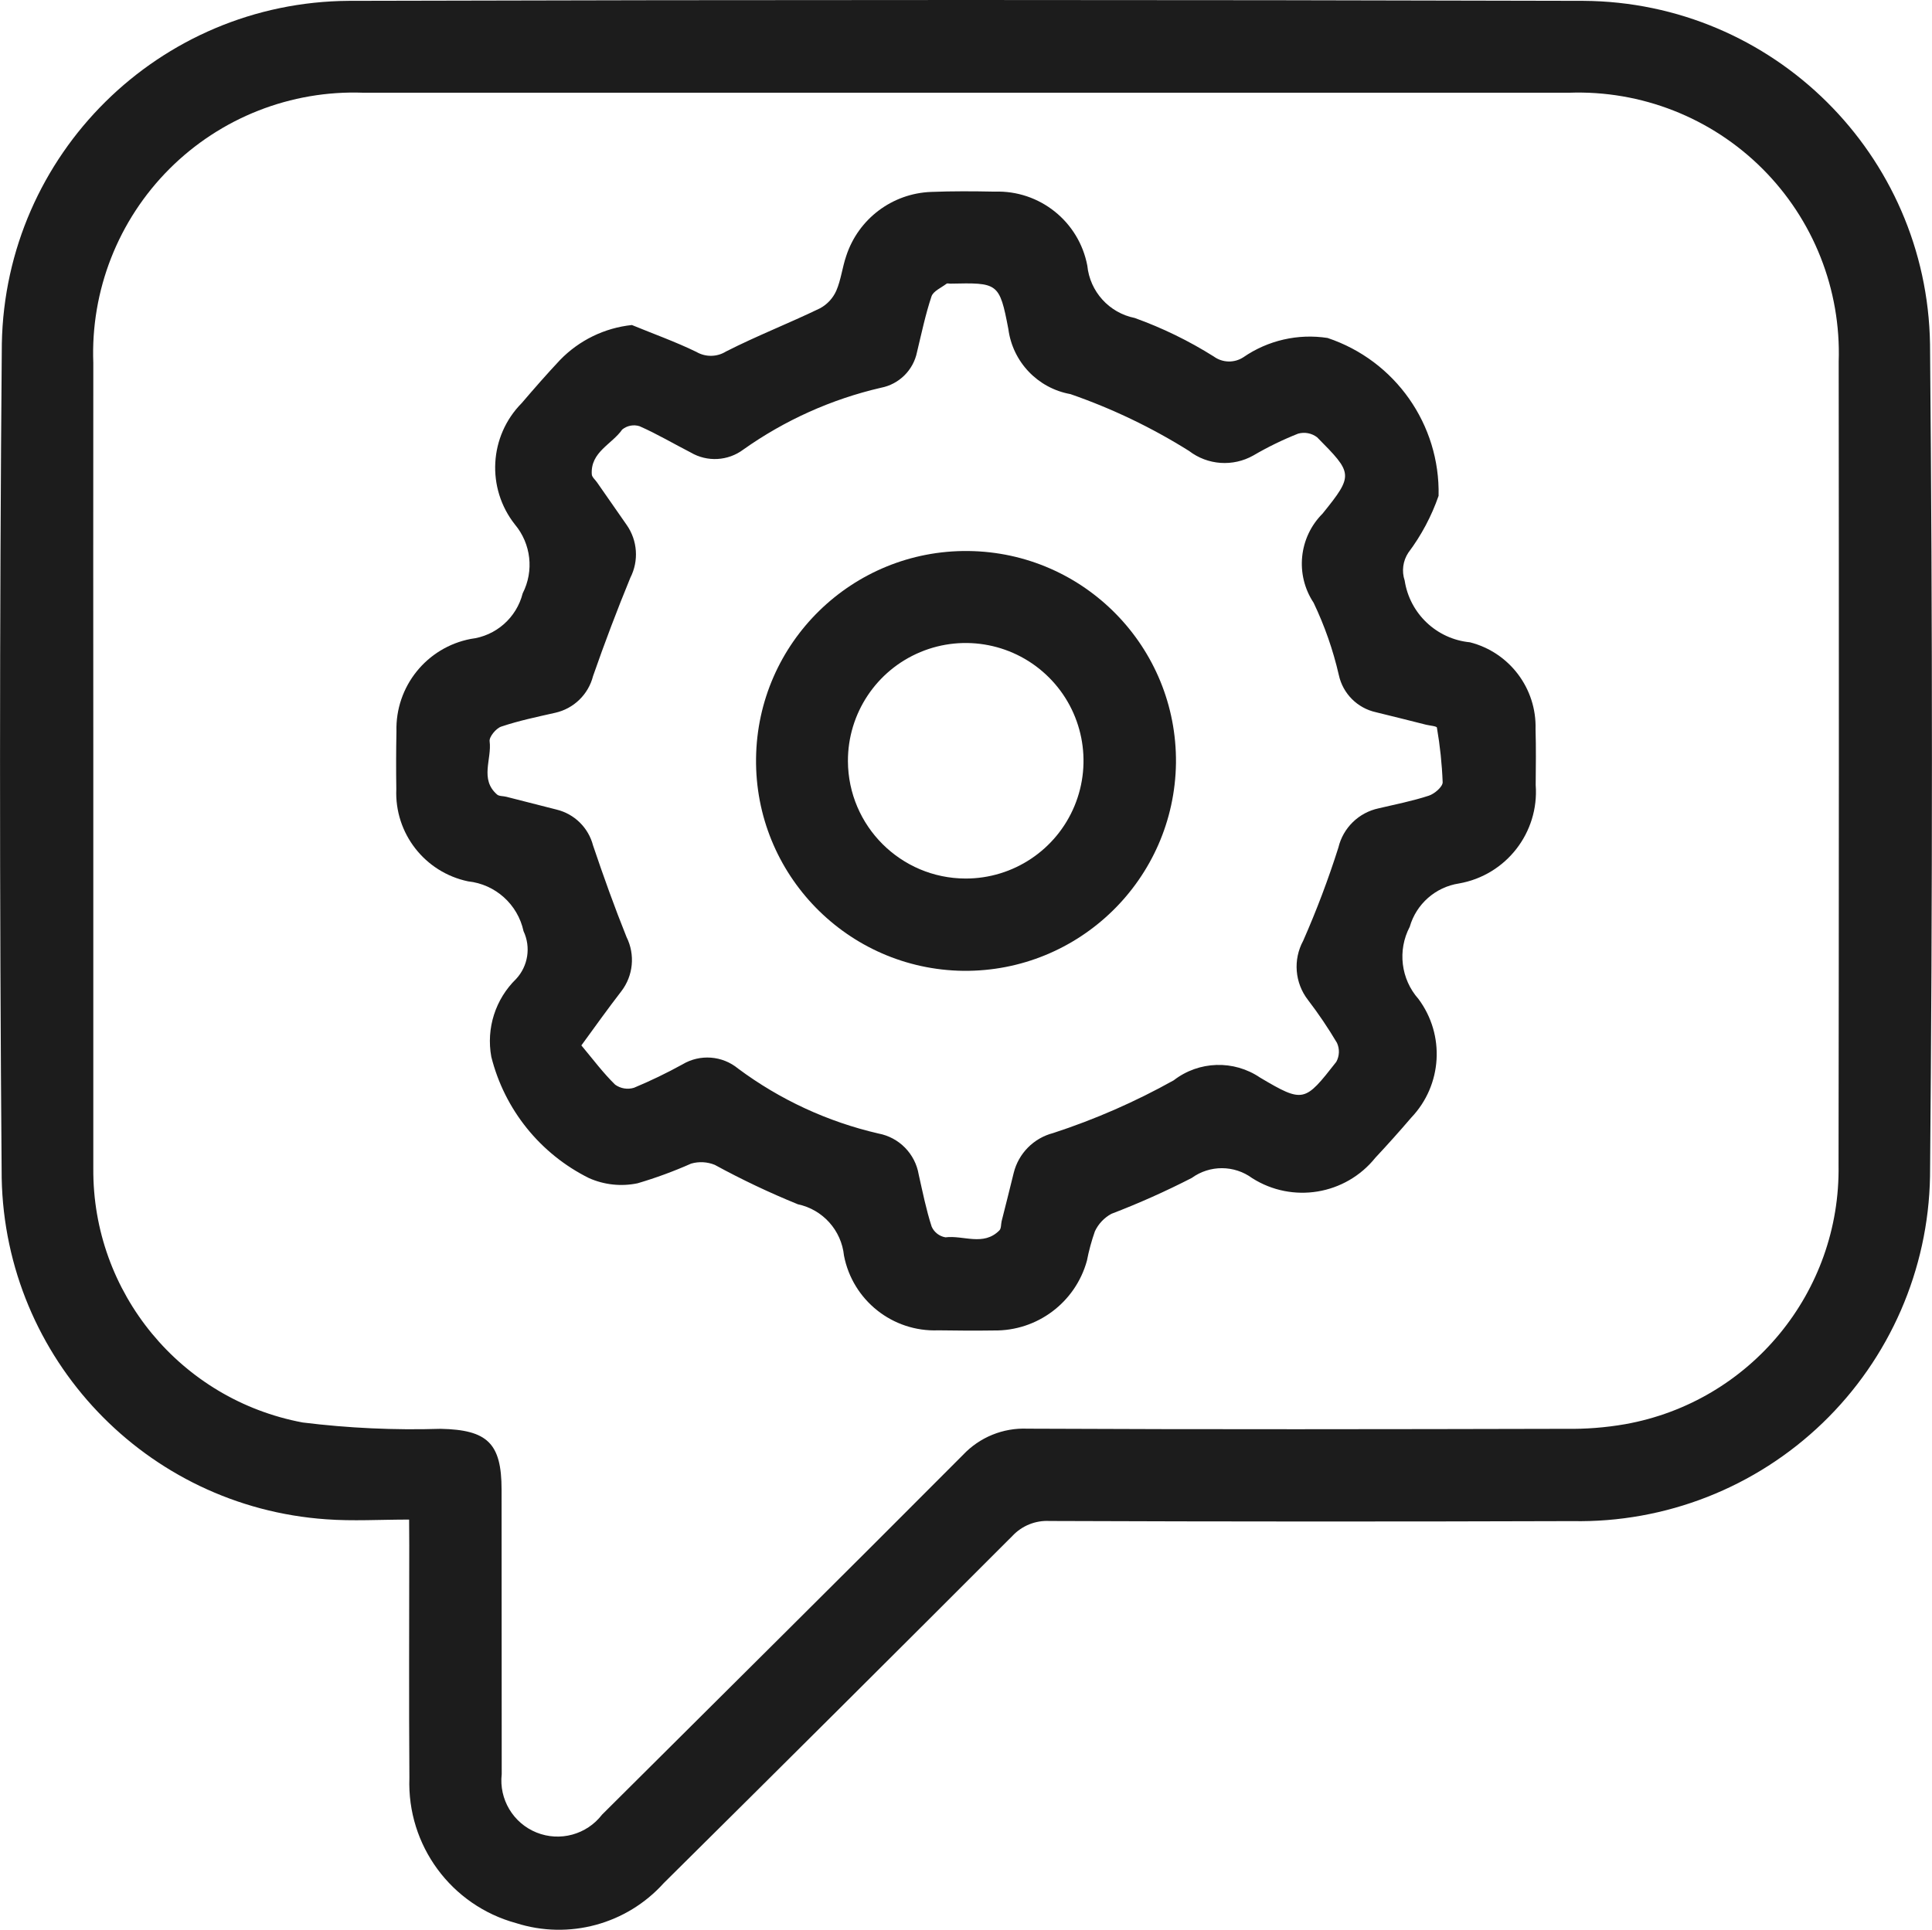
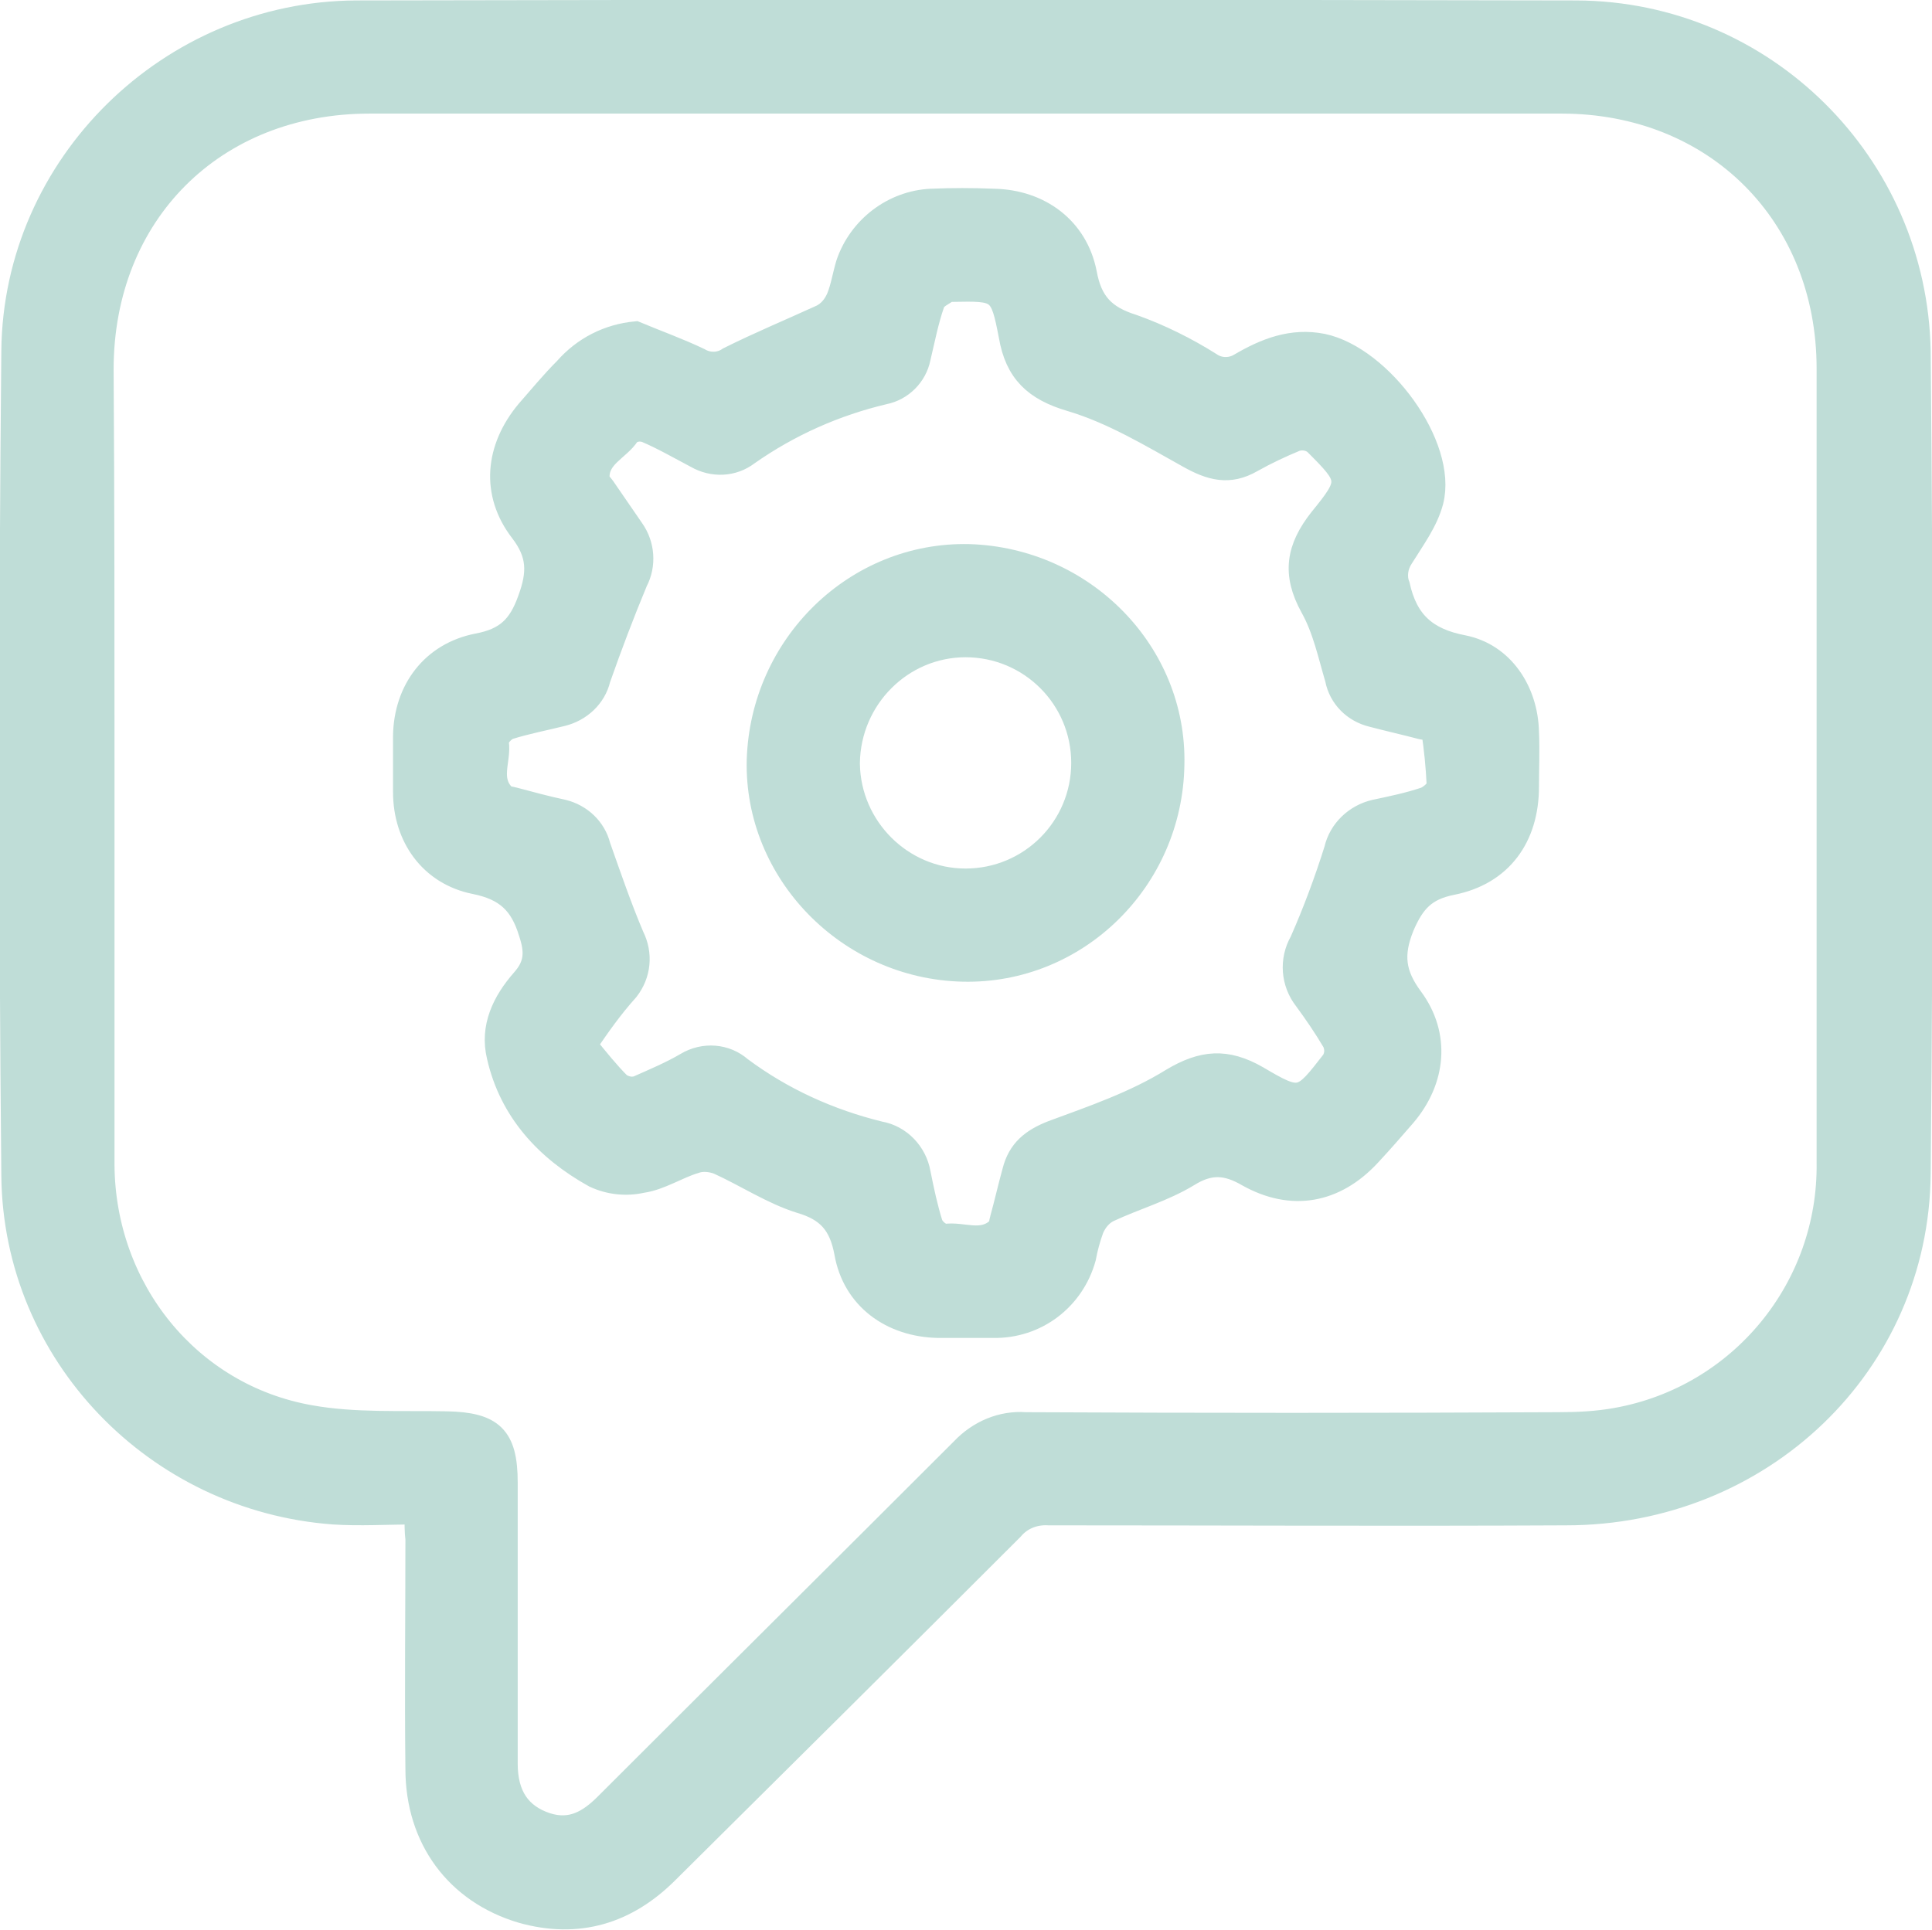
- <svg xmlns="http://www.w3.org/2000/svg" viewBox="0 0 13.728 13.716">
-   <defs>
-     <style>.cls-1{fill:#1c1c1c;}</style>
-   </defs>
-   <g id="Layer_2" data-name="Layer 2">
-     <g id="Layer_1-2" data-name="Layer 1">
-       <path class="cls-1" d="M2.907,10.8c-.208,0-.4.012-.589-.002a2.479,2.479,0,0,1-2.306-2.425Q-.012,5.409.013,2.444A2.482,2.482,0,0,1,2.479.006Q6.865-.006,11.251.006a2.479,2.479,0,0,1,2.463,2.441q.027,2.957 0,5.915a2.494,2.494,0,0,1-2.541,2.449Q9.315,10.817,7.457,10.81a.336.336,0,0,0-.263.106Q5.958,12.153,4.716,13.384a1.002,1.002,0,0,1-1.049.284,1.03,1.03,0,0,1-.758-1.031c-.004-.551-.001-1.102-.001-1.653ZM.663,5.408q0,1.434,0,2.869c0,.009,0,.018 0.0.027A1.823,1.823,0,0,0,2.151,10.11a6.353,6.353,0,0,0,.98.045c.332.007.433.102.433.432q0,1.011.001,2.022a.399.399,0,0,0,.713.288c.855-.852,1.713-1.701,2.564-2.556a.594.594,0,0,1,.459-.187c1.275.006,2.55.004,3.826.001a2.241,2.241,0,0,0,.421-.033A1.84,1.84,0,0,0,13.064,8.281q.004-2.855.001-5.71A1.851,1.851,0,0,0,11.149.659q-4.284-0-8.567,0A1.852,1.852,0,0,0,.663,2.58Q.662,3.994.663,5.408Z" />
-       <path class="cls-1" d="M4.49,2.31c.153.063.31.119.458.191a.204.204,0,0,0,.211-.003c.218-.111.447-.2.668-.307a.264.264,0,0,0,.115-.124c.034-.078.043-.167.071-.248a.66.66,0,0,1,.604-.455c.15-.006.301-.005.451-.002a.647.647,0,0,1,.658.526.422.422,0,0,0,.337.372,2.893,2.893,0,0,1,.562.274.185.185,0,0,0,.21.005A.83.83,0,0,1,9.433,2.402a1.155,1.155,0,0,1,.789,1.122,1.479,1.479,0,0,1-.215.404.228.228,0,0,0-.026.198.52.52,0,0,0,.464.439.619.619,0,0,1,.466.618c.004.132.002.264.001.396a.661.661,0,0,1-.545.7.432.432,0,0,0-.35.308.455.455,0,0,0,.062.513.655.655,0,0,1-.051.843c-.083.097-.168.192-.255.285a.665.665,0,0,1-.876.145.364.364,0,0,0-.429-.001,5.754,5.754,0,0,1-.571.255.274.274,0,0,0-.117.124,1.493,1.493,0,0,0-.057.21.675.675,0,0,1-.66.495c-.132.002-.264.001-.396-.001a.656.656,0,0,1-.67-.531A.416.416,0,0,0,5.669,8.559a5.762,5.762,0,0,1-.59-.28.257.257,0,0,0-.168-.009,3.092,3.092,0,0,1-.381.14.566.566,0,0,1-.345-.037A1.321,1.321,0,0,1,3.491,7.511a.617.617,0,0,1,.176-.553.307.307,0,0,0,.053-.34.452.452,0,0,0-.394-.354.642.642,0,0,1-.51-.656q-.003-.205.001-.41a.651.651,0,0,1,.528-.657.433.433,0,0,0,.369-.324.446.446,0,0,0-.055-.489A.652.652,0,0,1,3.707,2.865c.089-.104.179-.207.272-.306A.832.832,0,0,1,4.49,2.31Zm-.359,5.12c.085.102.156.197.24.279a.153.153,0,0,0,.134.022,3.502,3.502,0,0,0,.344-.166.344.344,0,0,1,.396.03,2.68,2.68,0,0,0,.996.461.357.357,0,0,1,.287.292c.028.124.053.25.092.37a.131.131,0,0,0,.098.076c.128-.016.27.065.383-.049.014-.014.011-.043.016-.065.029-.115.058-.229.086-.344A.389.389,0,0,1,7.483,8.053a4.821,4.821,0,0,0,.857-.375.523.523,0,0,1,.614-.019c.309.183.317.174.541-.112a.15.15,0,0,0,.005-.135,3.132,3.132,0,0,0-.206-.305A.386.386,0,0,1,9.26,6.686,6.586,6.586,0,0,0,9.51,6.024a.374.374,0,0,1,.286-.279c.119-.028.241-.052.357-.09.04-.013.098-.063.098-.095A2.952,2.952,0,0,0,10.21,5.171c-.002-.01-.05-.014-.076-.02-.119-.03-.238-.06-.357-.089a.346.346,0,0,1-.264-.265,2.473,2.473,0,0,0-.179-.513.503.503,0,0,1,.064-.634c.223-.276.214-.286-.039-.542a.154.154,0,0,0-.135-.026,2.322,2.322,0,0,0-.318.155.415.415,0,0,1-.457-.032,4.129,4.129,0,0,0-.843-.404.541.541,0,0,1-.441-.462c-.063-.332-.075-.33-.413-.323-.009 0-.021-.004-.027.001-.037.028-.093.052-.106.089-.043.129-.071.263-.103.396a.324.324,0,0,1-.257.254,2.77,2.77,0,0,0-.977.439.338.338,0,0,1-.374.021c-.121-.062-.239-.132-.364-.187a.132.132,0,0,0-.123.024c-.073.105-.226.159-.216.318.001.02.024.038.037.057q.105.151.211.303a.365.365,0,0,1,.026.375q-.142.346-.265.699a.358.358,0,0,1-.269.261c-.128.029-.258.056-.383.098-.037.012-.087.073-.083.104.017.127-.072.27.053.379.015.013.044.01.066.016.119.03.238.061.357.091a.354.354,0,0,1,.259.255c.074.219.152.437.238.651a.365.365,0,0,1-.037.385C4.32,7.168,4.23,7.294,4.131,7.43Z" />
-       <path class="cls-1" d="M6.845,6.9A1.492,1.492,0,1,1,8.356,5.423,1.497,1.497,0,0,1,6.845,6.9Zm.016-.656a.837.837,0,1,0-.836-.834A.838.838,0,0,0,6.861,6.244Z" />
+ <svg xmlns="http://www.w3.org/2000/svg" version="1.1" id="Layer_1" x="0px" y="0px" viewBox="0 0 218.5 218.3" style="enable-background:new 0 0 218.5 218.3;" xml:space="preserve">
+   <style type="text/css">
+ 	.st0{fill:#BFDDD7;stroke:#BFDDD7;stroke-width:2.5;stroke-miterlimit:10;}
+ </style>
+   <g id="Layer_2_00000031896404608405733120000000856938805989906065_">
+     <g id="Layer_1-2">
+       <path class="st0" d="M47,171.2c-3.3,0-6.3,0.2-9.3,0c-20.1-1.5-36.1-18-36.3-38.2c-0.3-31.1-0.3-62.2,0-93.3    C1.6,18.6,19.2,1.4,40.3,1.3c46-0.1,92-0.1,138,0c21.2,0.1,38.4,17.2,38.8,38.4c0.3,31,0.3,62,0,93.1c-0.2,21.6-17.9,38.5-40,38.5    c-19.5,0.1-39,0-58.5,0c-1.6-0.1-3.1,0.5-4.1,1.7c-13,13-26,25.9-39,38.8c-4.6,4.6-10.1,6.3-16.5,4.5c-7.4-2.2-11.9-8.3-11.9-16.2    c-0.1-8.7,0-17.3,0-26C47,173.3,47,172.5,47,171.2z M11.7,86.3c0,15,0,30.1,0,45.1c0,0.1,0,0.3,0,0.4c0.1,14,9.7,26,23.4,28.4    c5,0.9,10.3,0.6,15.4,0.7c5.2,0.1,6.8,1.6,6.8,6.8c0,10.6,0,21.2,0,31.8c0,3.6,1.5,5.8,4.5,6.8c2.8,0.9,4.8-0.3,6.7-2.2    c13.4-13.4,26.9-26.8,40.3-40.2c1.9-2,4.5-3.1,7.2-2.9c20.1,0.1,40.1,0.1,60.2,0c2.2,0,4.4-0.1,6.6-0.5c14-2.5,24.1-14.8,23.9-29    c0-29.9,0-59.9,0-89.8c0-17.4-12.7-30.1-30.1-30.1c-44.9,0-89.9,0-134.8,0c-17.6,0-30.2,12.6-30.2,30.2    C11.7,56.7,11.7,71.5,11.7,86.3z" />
+       <path class="st0" d="M71.9,37.6c2.4,1,4.9,1.9,7.2,3c1,0.6,2.3,0.6,3.3-0.1c3.4-1.7,7-3.2,10.5-4.8c0.8-0.4,1.4-1.1,1.8-2    c0.5-1.2,0.7-2.6,1.1-3.9c1.4-4.1,5.2-7,9.5-7.2c2.4-0.1,4.7-0.1,7.1,0c5.2,0.1,9.4,3.2,10.4,8.3c0.6,3.3,2.1,4.9,5.3,5.9    c3.1,1.1,6.1,2.6,8.8,4.3c1,0.7,2.3,0.7,3.3,0.1c2.9-1.7,5.9-2.9,9.4-2.2c6.6,1.4,14,11.4,12.4,17.7c-0.6,2.3-2.1,4.3-3.4,6.4    c-0.6,0.9-0.8,2.1-0.4,3.1c0.9,4.1,3.1,6.1,7.3,6.9c4.5,0.9,7.2,5.1,7.3,9.7c0.1,2.1,0,4.2,0,6.2c0,5.7-3,9.9-8.6,11    c-3,0.6-4.3,2-5.5,4.8c-1.3,3.2-1,5.4,1,8.1c3.1,4.2,2.6,9.3-0.8,13.3c-1.3,1.5-2.6,3-4,4.5c-3.9,4.2-8.8,5.1-13.8,2.3    c-2.4-1.4-4.3-1.5-6.7,0c-2.8,1.7-6,2.6-9,4c-0.8,0.4-1.4,1.1-1.8,2c-0.4,1.1-0.7,2.2-0.9,3.3c-1.3,4.7-5.5,7.9-10.4,7.8    c-2.1,0-4.2,0-6.2,0c-5.3-0.1-9.6-3.2-10.5-8.4c-0.6-3.2-2-4.8-5.1-5.7c-3.2-1-6.2-3-9.3-4.4c-0.8-0.3-1.8-0.4-2.6-0.1    c-2,0.6-3.9,1.9-6,2.2c-1.8,0.4-3.7,0.2-5.4-0.6c-5.4-3-9.5-7.4-10.9-13.6c-0.8-3.3,0.6-6.2,2.8-8.7c1.5-1.7,1.5-3.2,0.8-5.3    c-1-3.3-2.7-4.9-6.2-5.6c-5-1-8-5.2-8-10.3c0-2.1,0-4.3,0-6.4c0.1-5.2,3.2-9.3,8.3-10.3c3.2-0.6,4.7-2,5.8-5.1    c1.1-3,1.1-5.1-0.9-7.7c-3.3-4.3-2.8-9.4,0.7-13.6c1.4-1.6,2.8-3.3,4.3-4.8C66,39.3,68.8,37.9,71.9,37.6z M66.3,118.2    c1.3,1.6,2.5,3.1,3.8,4.4c0.6,0.4,1.4,0.6,2.1,0.3c1.8-0.8,3.7-1.6,5.4-2.6c2-1.2,4.5-1,6.2,0.5c4.7,3.5,10,5.9,15.7,7.3    c2.3,0.4,4.1,2.3,4.5,4.6c0.4,2,0.8,3.9,1.4,5.8c0.3,0.6,0.9,1.1,1.5,1.2c2-0.3,4.2,1,6-0.8c0.2-0.2,0.2-0.7,0.3-1    c0.5-1.8,0.9-3.6,1.4-5.4c0.6-2.4,2.1-3.6,4.4-4.5c4.6-1.7,9.3-3.3,13.5-5.9c3.5-2.1,6.2-2.3,9.7-0.3c4.9,2.9,5,2.7,8.5-1.8    c0.4-0.7,0.4-1.4,0.1-2.1c-1-1.7-2.1-3.3-3.2-4.8c-1.5-1.9-1.7-4.5-0.5-6.6c1.5-3.4,2.8-6.9,3.9-10.4c0.5-2.2,2.3-3.9,4.5-4.4    c1.9-0.4,3.8-0.8,5.6-1.4c0.6-0.2,1.5-1,1.5-1.5c-0.1-2.1-0.3-4.1-0.6-6.1c0-0.2-0.8-0.2-1.2-0.3c-1.9-0.5-3.7-0.9-5.6-1.4    c-2.1-0.5-3.7-2.1-4.1-4.2c-0.8-2.7-1.4-5.6-2.8-8.1c-2.1-3.8-1.6-6.7,1-10c3.5-4.3,3.4-4.5-0.6-8.5c-0.6-0.5-1.4-0.6-2.1-0.4    c-1.7,0.7-3.4,1.5-5,2.4c-2.6,1.5-4.7,0.9-7.2-0.5c-4.3-2.4-8.6-5-13.3-6.4c-4.1-1.2-6.2-3.2-6.9-7.3c-1-5.2-1.2-5.2-6.5-5.1    c-0.1,0-0.3-0.1-0.4,0c-0.6,0.4-1.5,0.8-1.7,1.4c-0.7,2-1.1,4.1-1.6,6.2c-0.4,2-2,3.6-4,4c-5.5,1.3-10.7,3.6-15.4,6.9    c-1.7,1.3-4,1.4-5.9,0.3c-1.9-1-3.8-2.1-5.7-2.9c-0.7-0.2-1.4-0.1-1.9,0.4c-1.1,1.7-3.6,2.5-3.4,5c0,0.3,0.4,0.6,0.6,0.9    c1.1,1.6,2.2,3.2,3.3,4.8c1.2,1.7,1.4,4,0.4,5.9c-1.5,3.6-2.9,7.3-4.2,11c-0.5,2.1-2.2,3.6-4.2,4.1c-2,0.5-4.1,0.9-6,1.5    c-0.6,0.2-1.4,1.1-1.3,1.6c0.3,2-1.1,4.2,0.8,6c0.2,0.2,0.7,0.2,1,0.3c1.9,0.5,3.7,1,5.6,1.4c2,0.5,3.6,2,4.1,4    c1.2,3.4,2.4,6.9,3.8,10.2c1,2,0.8,4.3-0.6,6.1C69.2,114,67.8,116,66.3,118.2z" />
+       <path class="st0" d="M108.9,109.8C95.9,109.5,85.4,98.7,85.7,86c0.4-13.1,11.1-23.5,23.9-23.2c13,0.4,23.4,11,23.1,23.7    C132.5,99.6,121.8,110.1,108.9,109.8z M109.2,99.5c7.3,0,13.2-5.9,13.2-13.2c0-7.3-5.9-13.2-13.2-13.2C102,73.1,96.1,79,96,86.3    c0,0,0,0,0,0.1C96.1,93.6,102,99.5,109.2,99.5z" />
    </g>
  </g>
</svg>
